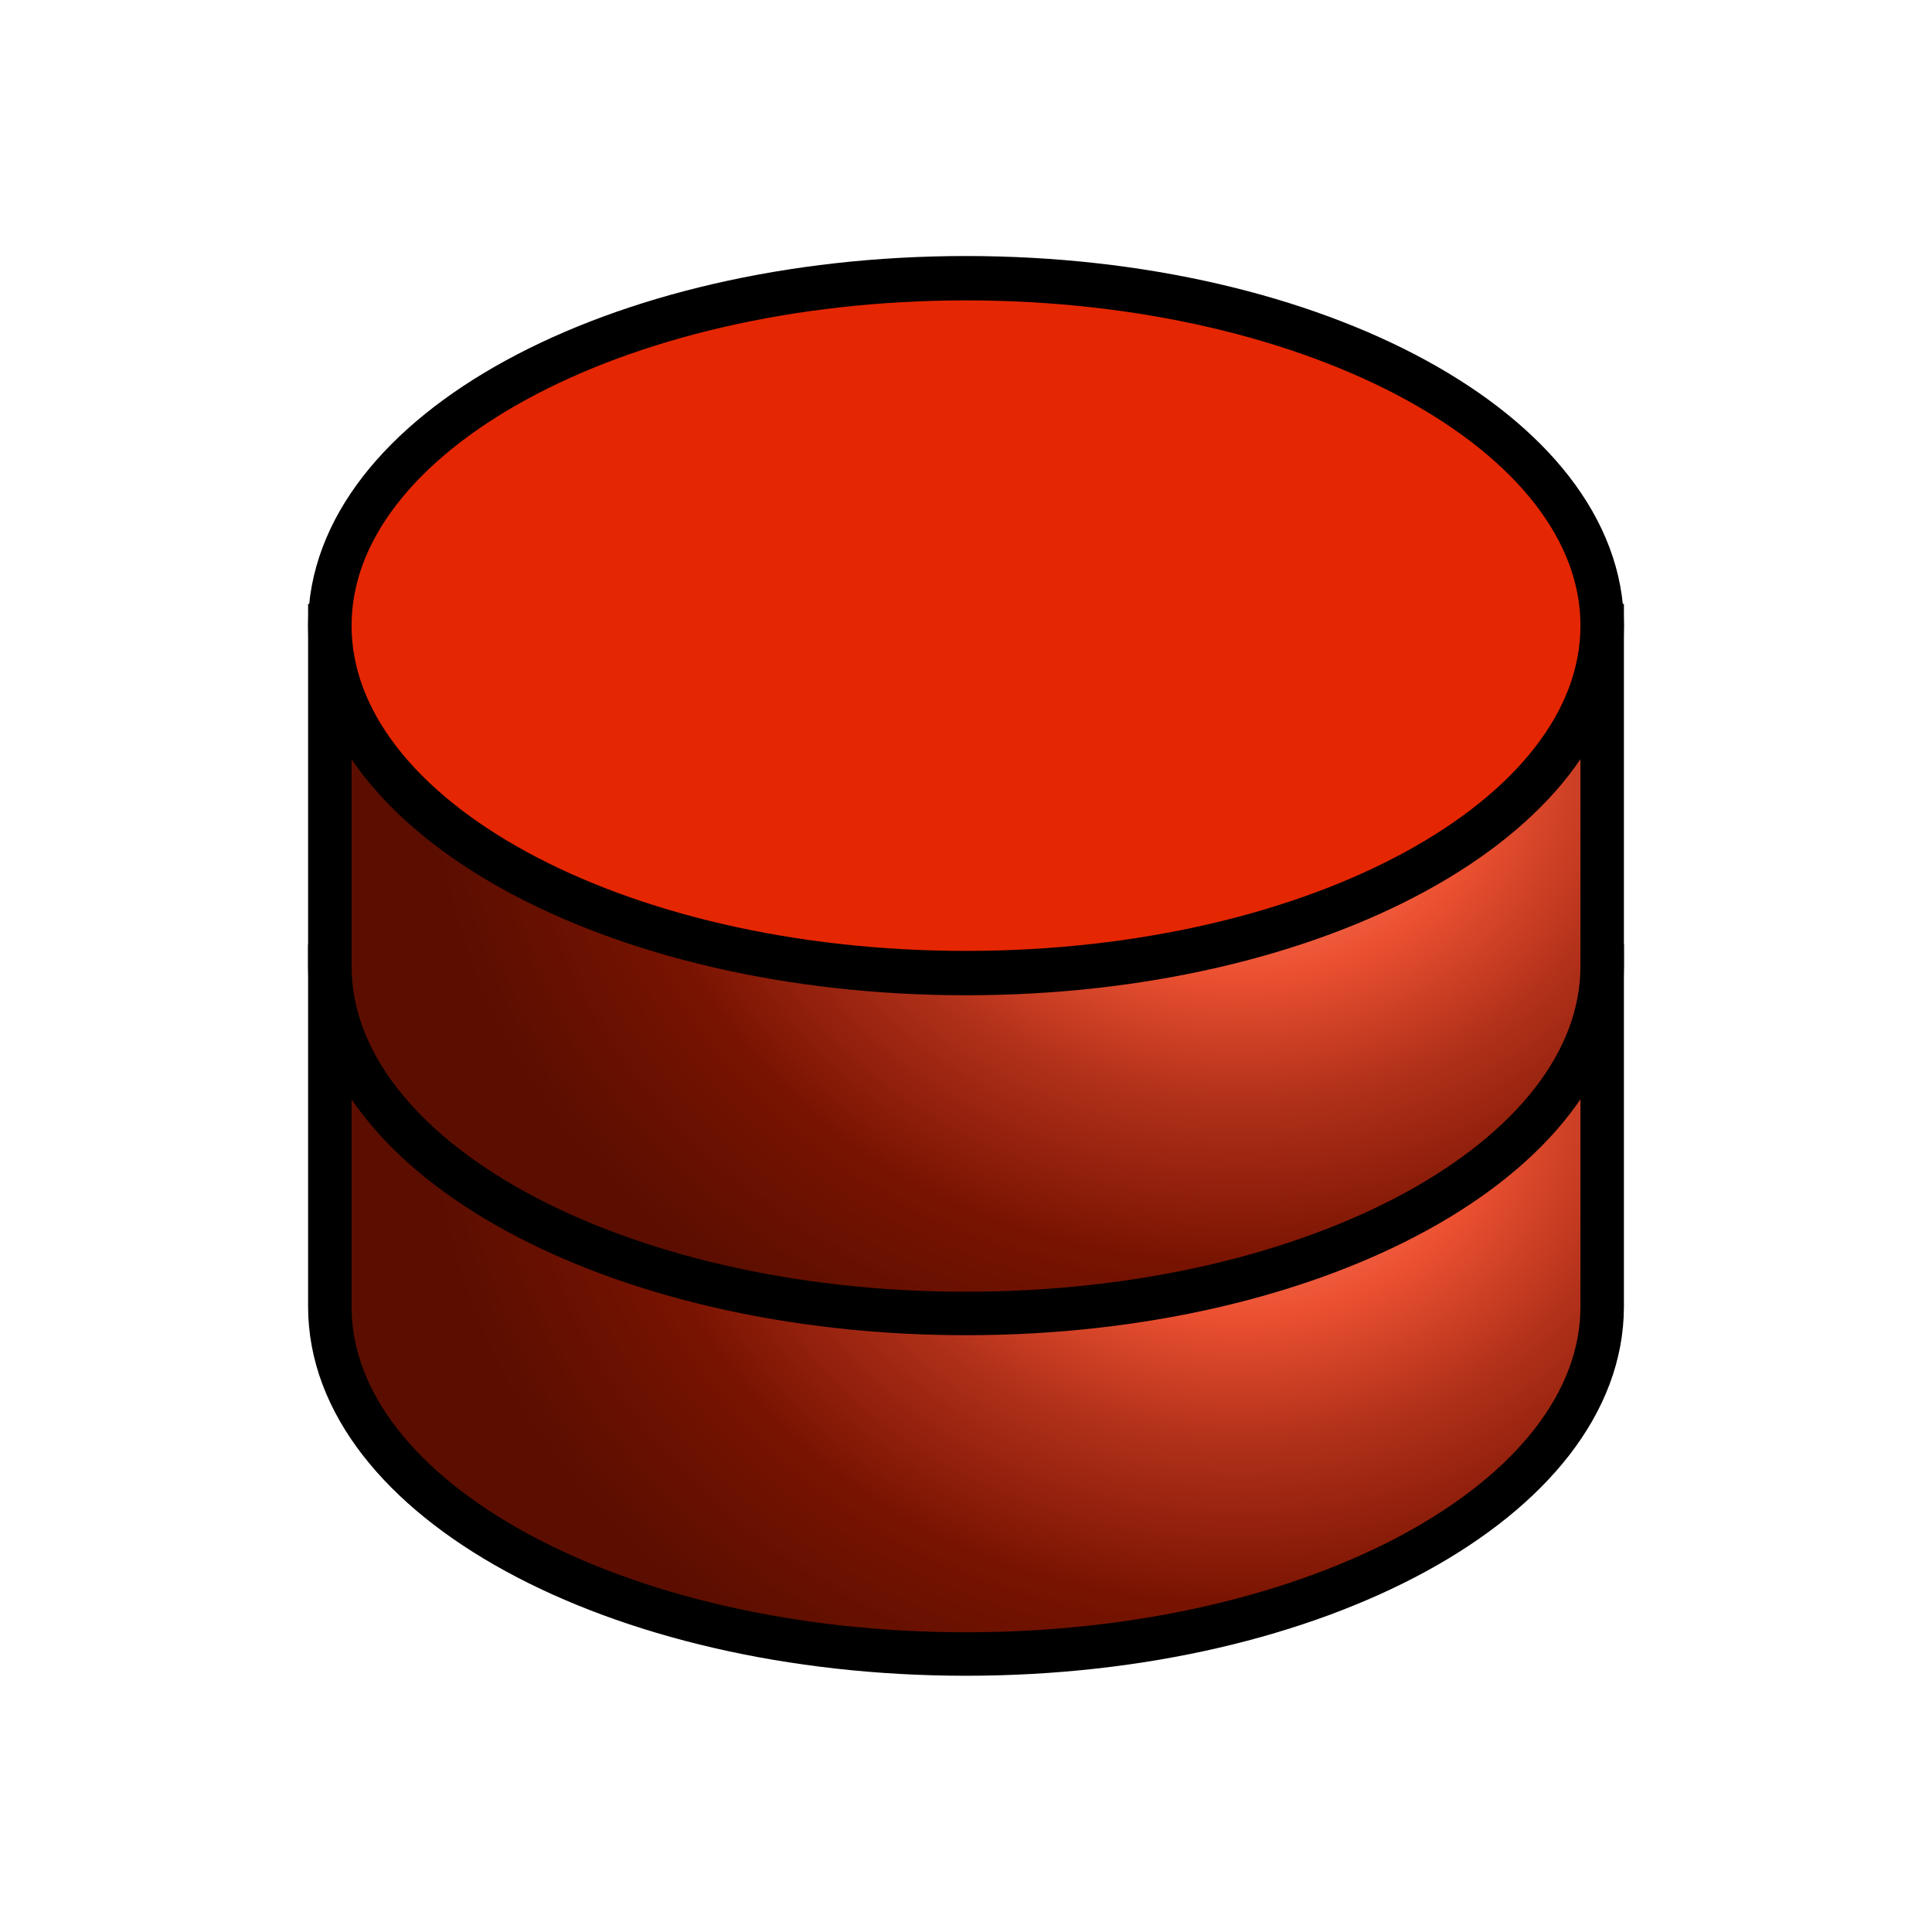
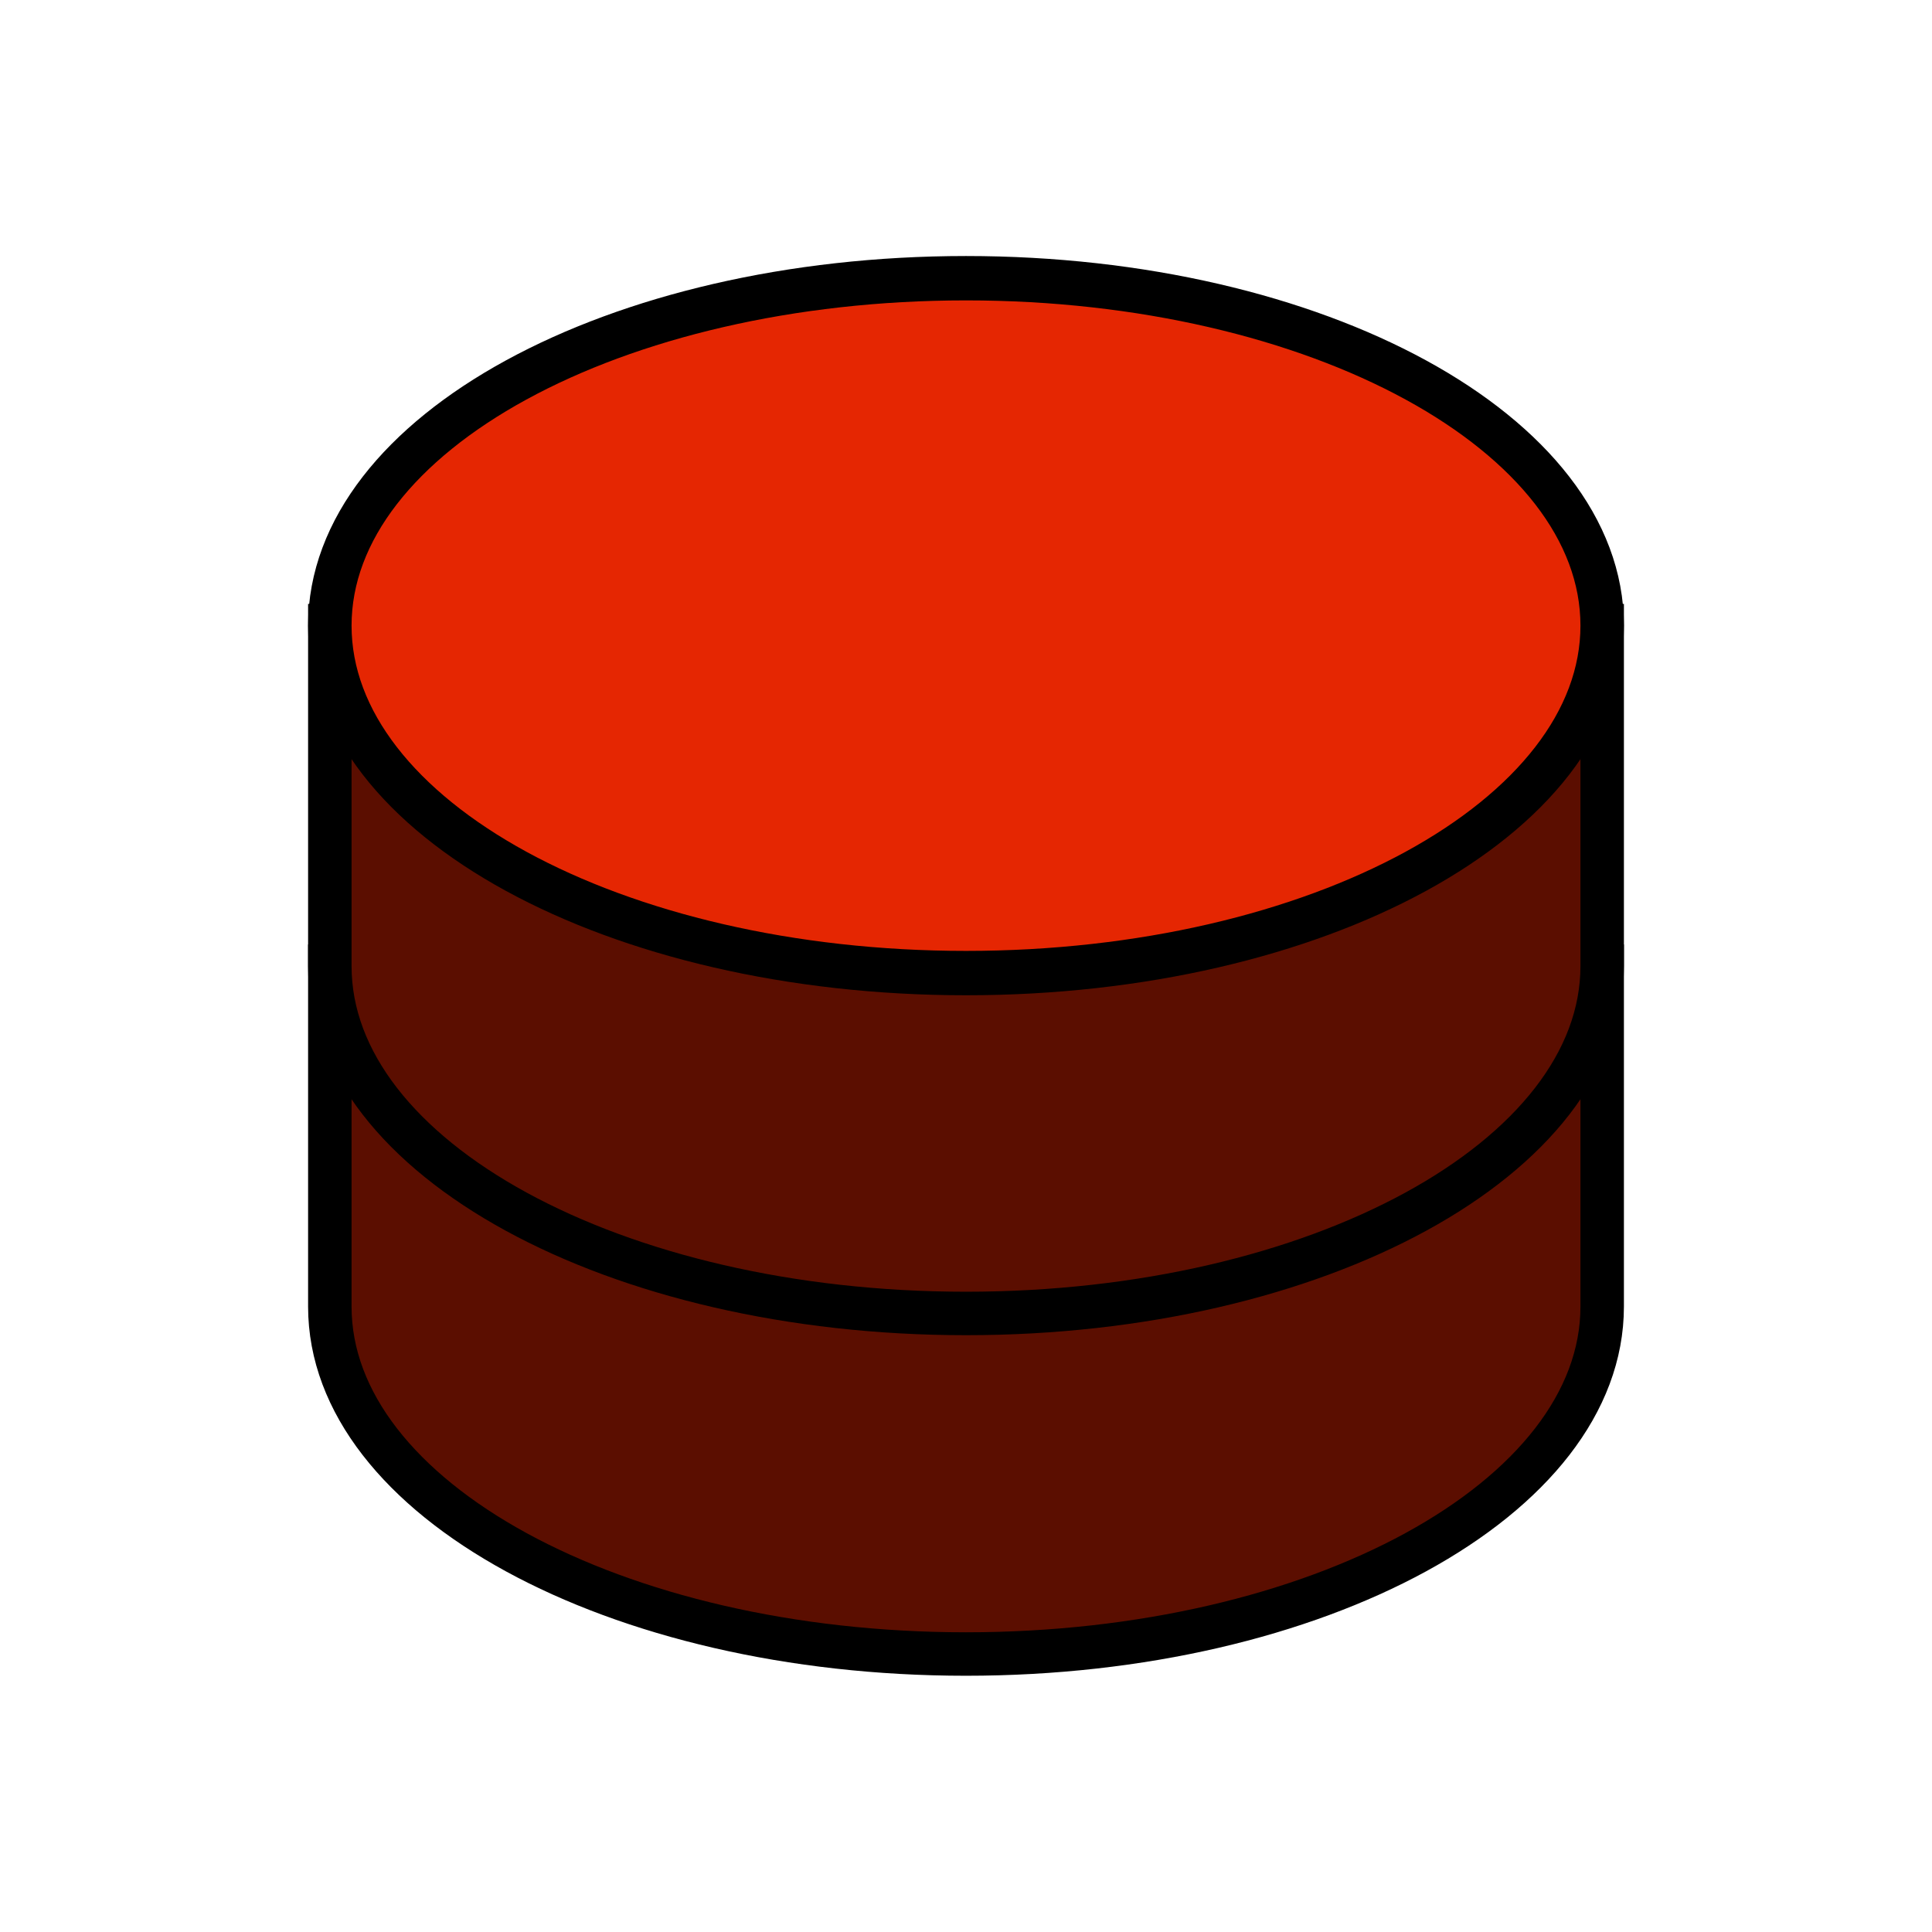
<svg xmlns="http://www.w3.org/2000/svg" xmlns:xlink="http://www.w3.org/1999/xlink" version="1.0" width="44" height="44" id="svg2">
  <defs id="defs4">
    <linearGradient id="linearGradient3240">
      <stop id="stop3242" style="stop-color:#f69b89;stop-opacity:1" offset="0" />
      <stop id="stop3250" style="stop-color:#ec5131;stop-opacity:1" offset="0.31" />
      <stop id="stop3248" style="stop-color:#b2311a;stop-opacity:1" offset="0.5" />
      <stop id="stop3252" style="stop-color:#781301;stop-opacity:1" offset="0.75" />
      <stop id="stop3244" style="stop-color:#5b0e00;stop-opacity:1" offset="1" />
    </linearGradient>
-     <radialGradient cx="-264.077" cy="471.295" r="14.983" fx="-264.077" fy="471.295" id="radialGradient3246" xlink:href="#linearGradient3240" gradientUnits="userSpaceOnUse" gradientTransform="matrix(-1.227632,-3.7552324e-6,1.4983775e-7,-1.005511,-588.2673,948.8402)" />
-     <radialGradient cx="-264.077" cy="471.295" r="14.983" fx="-264.077" fy="471.295" id="radialGradient3258" xlink:href="#linearGradient3240" gradientUnits="userSpaceOnUse" gradientTransform="matrix(-1.227632,-3.7552324e-6,1.4983775e-7,-1.005511,-588.2673,956.5954)" />
-     <radialGradient cx="-264.077" cy="471.295" r="14.983" fx="-264.077" fy="471.295" id="radialGradient3269" xlink:href="#linearGradient3240" gradientUnits="userSpaceOnUse" gradientTransform="matrix(-1.227632,-3.7552324e-6,1.4983775e-7,-1.005511,-588.2673,956.5954)" />
-     <radialGradient cx="-264.077" cy="471.295" r="14.983" fx="-264.077" fy="471.295" id="radialGradient3271" xlink:href="#linearGradient3240" gradientUnits="userSpaceOnUse" gradientTransform="matrix(-1.227632,-3.7552324e-6,1.4983775e-7,-1.005511,-588.2673,948.8402)" />
+     <radialGradient cx="-264.077" cy="471.295" r="14.983" fx="-264.077" fy="471.295" id="radialGradient3246" xlink:href="#linearGradient3240" gradientUnits="userSquareOnUse" gradientTransform="matrix(-1.227632,-3.7552324e-6,1.4983775e-7,-1.005511,-588.2673,948.8402)" />
+     <radialGradient cx="-264.077" cy="471.295" r="14.983" fx="-264.077" fy="471.295" id="radialGradient3258" xlink:href="#linearGradient3240" gradientUnits="userSquareOnUse" gradientTransform="matrix(-1.227632,-3.7552324e-6,1.4983775e-7,-1.005511,-588.2673,956.5954)" />
+     <radialGradient cx="-264.077" cy="471.295" r="14.983" fx="-264.077" fy="471.295" id="radialGradient3269" xlink:href="#linearGradient3240" gradientUnits="userSquareOnUse" gradientTransform="matrix(-1.227632,-3.7552324e-6,1.4983775e-7,-1.005511,-588.2673,956.5954)" />
+     <radialGradient cx="-264.077" cy="471.295" r="14.983" fx="-264.077" fy="471.295" id="radialGradient3271" xlink:href="#linearGradient3240" gradientUnits="userSquareOnUse" gradientTransform="matrix(-1.227632,-3.7552324e-6,1.4983775e-7,-1.005511,-588.2673,948.8402)" />
  </defs>
  <g transform="translate(293.4286,-456.0765)" id="layer1">
    <g transform="translate(-1.095992,-1.362332)" id="g3264">
      <path d="M -255.844,479.443 L -255.844,487.195 C -255.844,491.563 -262.335,495.108 -270.333,495.108 C -278.33,495.108 -284.821,491.563 -284.821,487.195 L -284.821,479.443 L -255.844,479.443 z" id="path3254" style="fill:url(#radialGradient3269);fill-opacity:1;fill-rule:evenodd;stroke:#000000;stroke-width:0.99;stroke-linecap:square;stroke-linejoin:miter;stroke-miterlimit:4;stroke-dashoffset:0;stroke-opacity:1" />
      <path d="M -255.844,471.688 L -255.844,479.44 C -255.844,483.808 -262.335,487.352 -270.333,487.352 C -278.33,487.352 -284.821,483.808 -284.821,479.44 L -284.821,471.688 L -255.844,471.688 z" id="path3225" style="fill:url(#radialGradient3271);fill-opacity:1;fill-rule:evenodd;stroke:#000000;stroke-width:0.99;stroke-linecap:square;stroke-linejoin:miter;stroke-miterlimit:4;stroke-dashoffset:0;stroke-opacity:1" />
      <path d="M 37.638,15.718 A 14.488,7.752 0 1 1 8.661,15.718 A 14.488,7.752 0 1 1 37.638,15.718 z" transform="matrix(1,0,0,1.02069,-293.482,455.6443)" id="path2453" style="opacity:1;fill:#e52602;fill-opacity:1;fill-rule:evenodd;stroke:#000000;stroke-width:0.99;stroke-linecap:square;stroke-linejoin:miter;stroke-miterlimit:4;stroke-dasharray:none;stroke-dashoffset:0;stroke-opacity:1" />
    </g>
  </g>
</svg>
